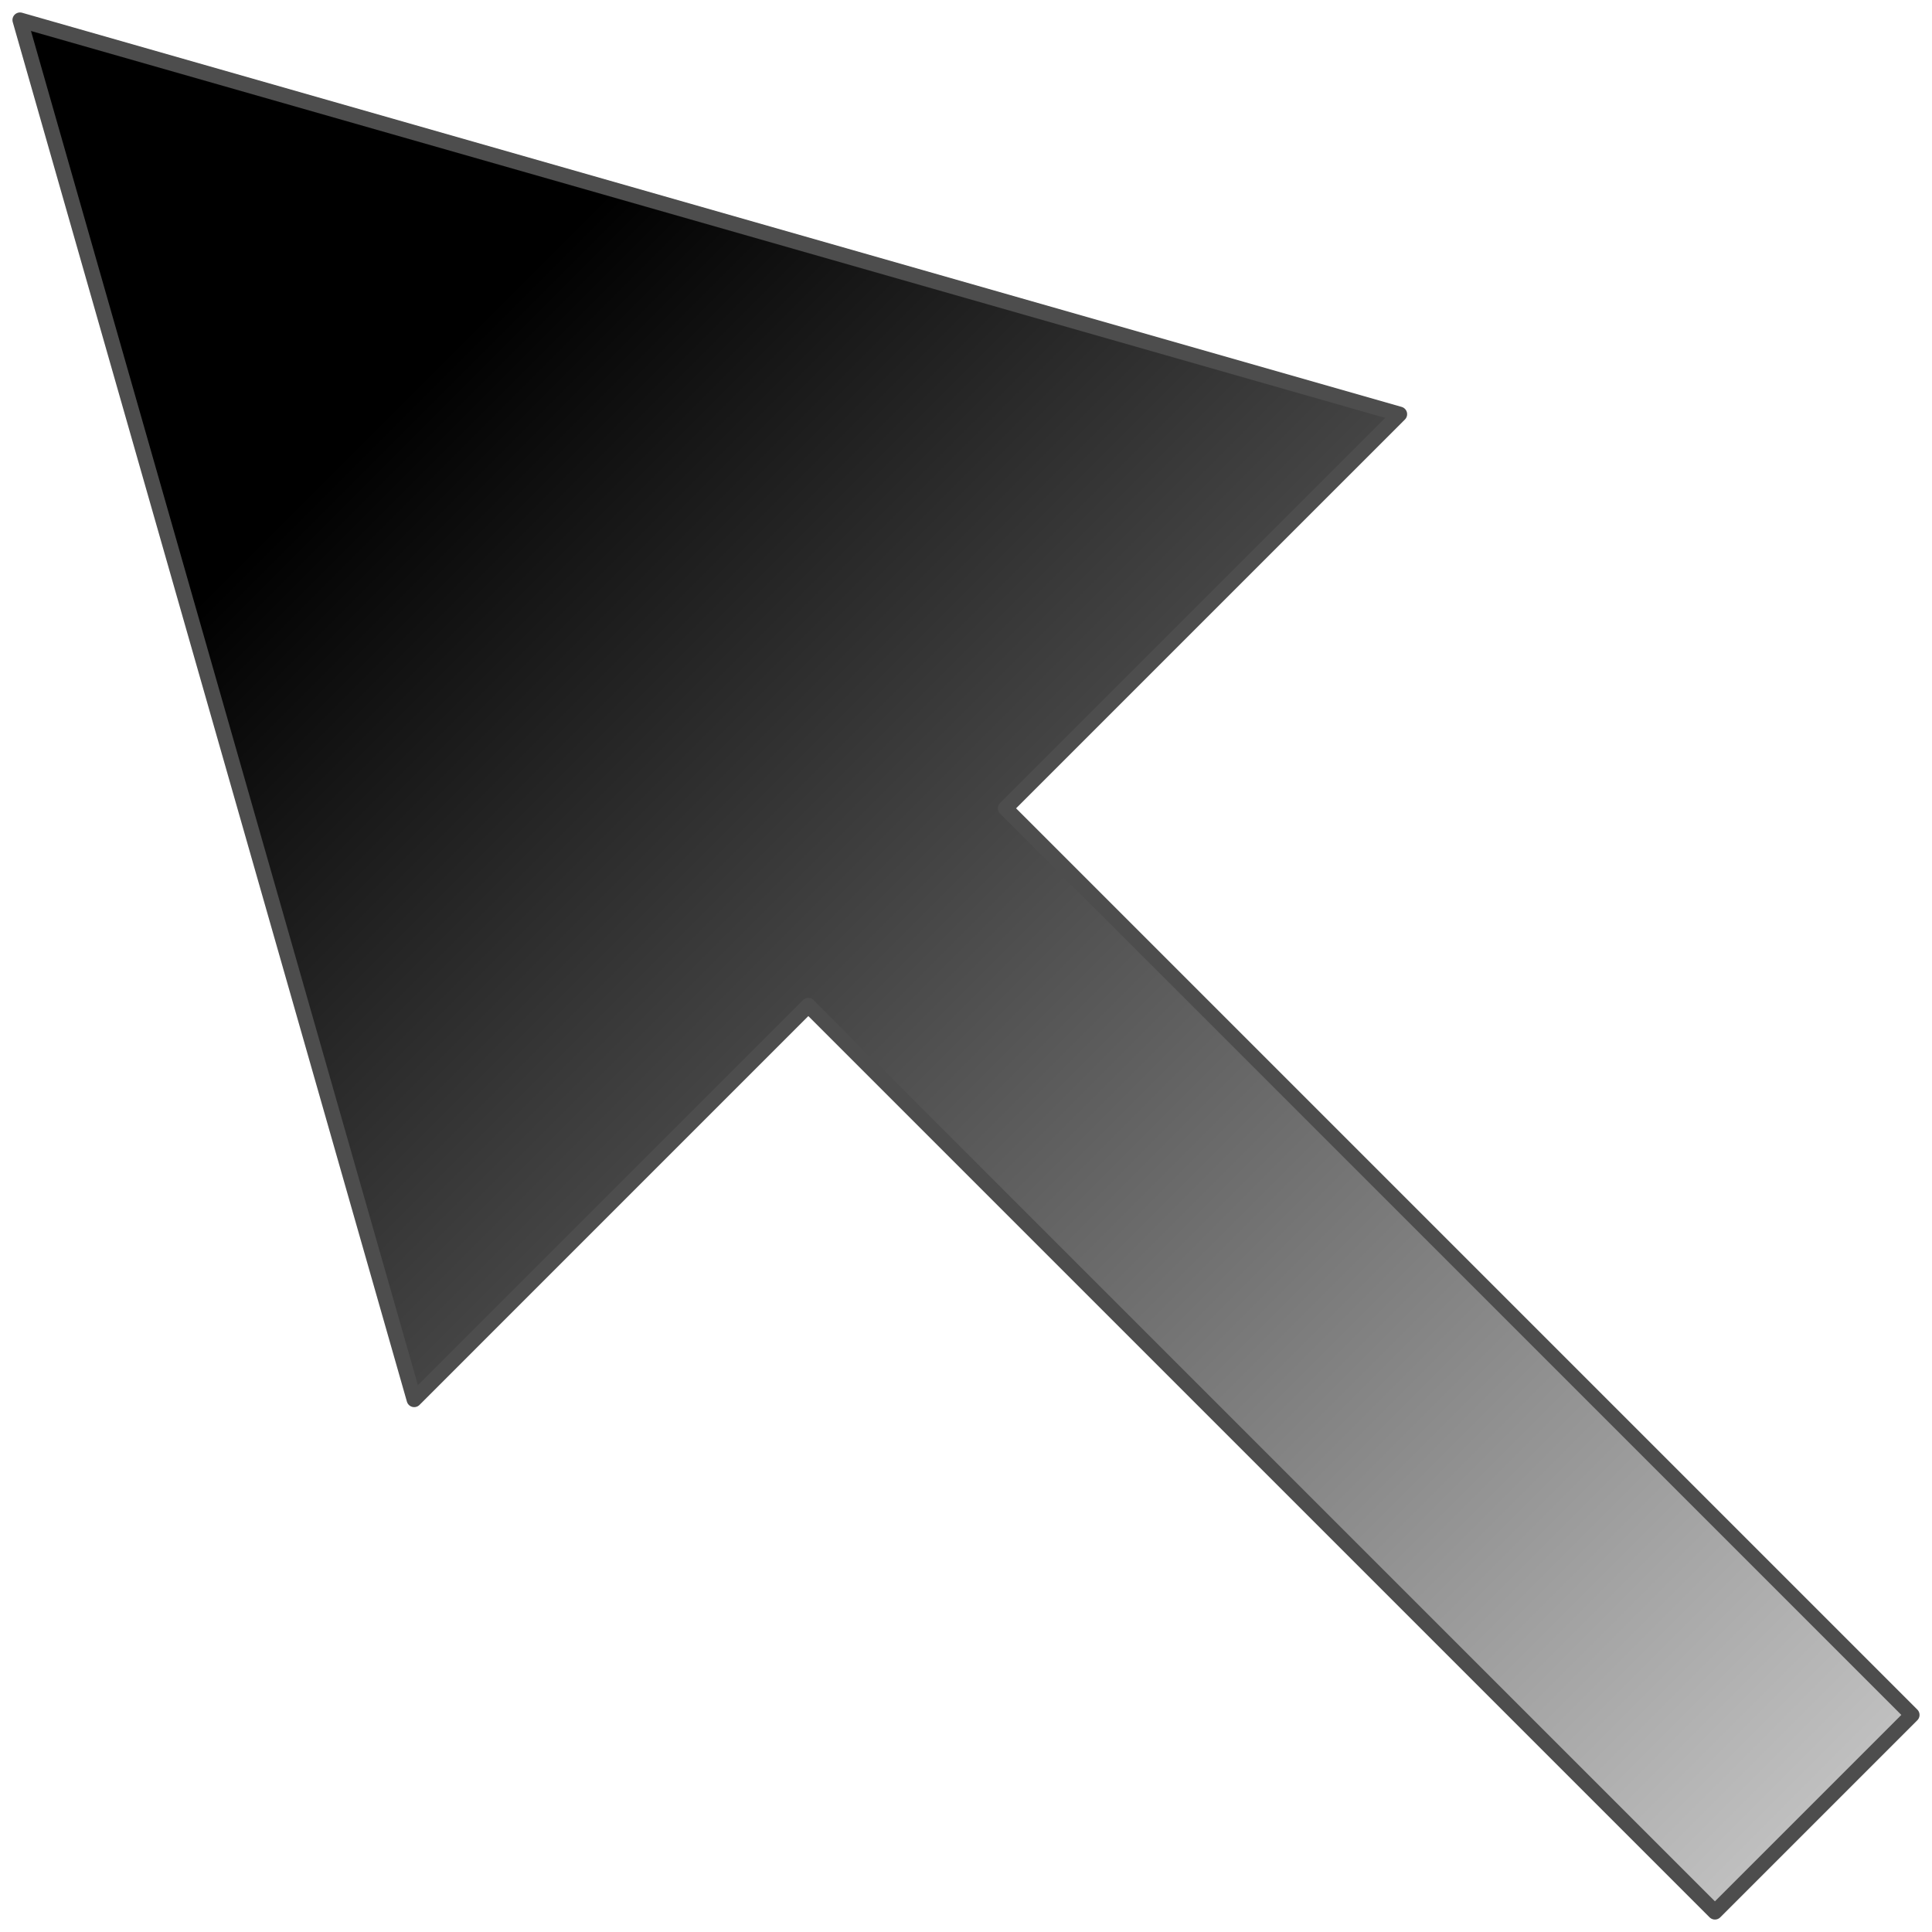
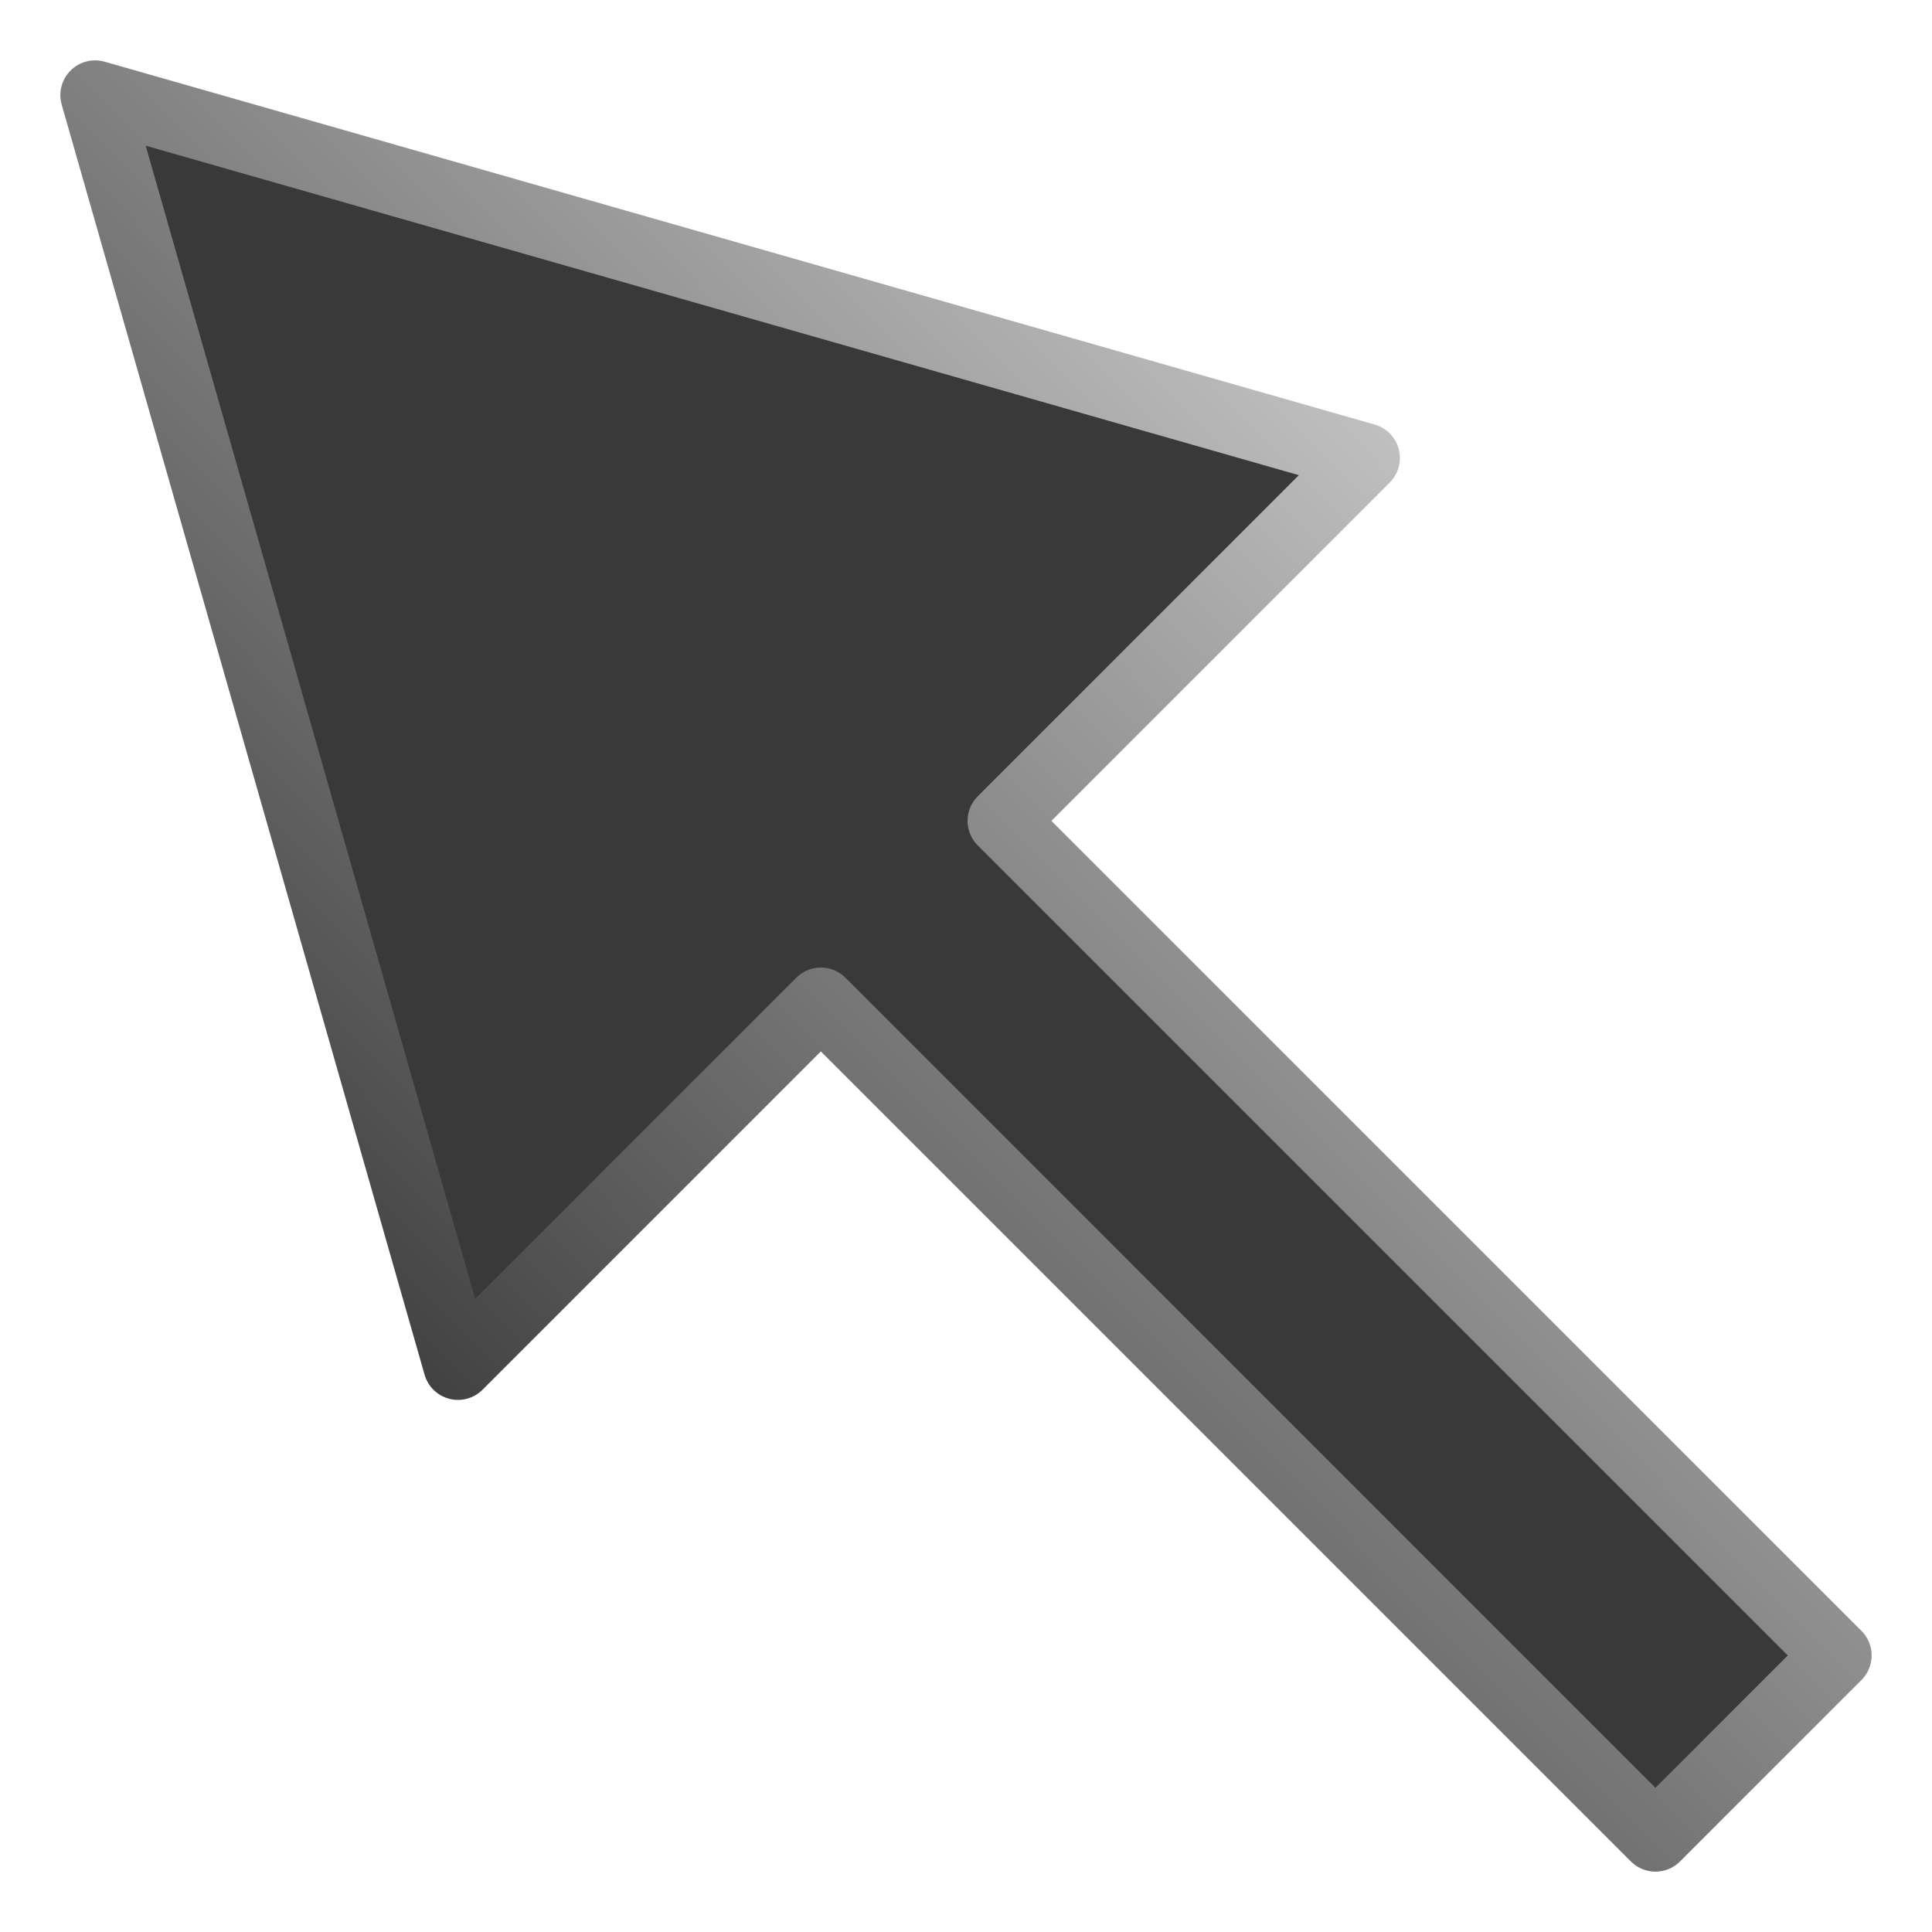
<svg xmlns="http://www.w3.org/2000/svg" xmlns:xlink="http://www.w3.org/1999/xlink" width="128px" height="128px" viewBox="0 0 128 128" version="1.1" id="SVGRoot">
  <defs id="defs815">
-     <linearGradient id="linearGradient1542">
-       <stop style="stop-color:#000000;stop-opacity:1;" offset="0" id="stop1538" />
-       <stop style="stop-color:#000000;stop-opacity:0.196" offset="1" id="stop1540" />
+     <linearGradient id="linearGradient5844">
+       <stop style="stop-color:#070707;stop-opacity:1;" offset="0" id="stop5840" />
+       <stop style="stop-color:#ffffff;stop-opacity:1" offset="1" id="stop5842" />
    </linearGradient>
-     <linearGradient xlink:href="#linearGradient1542" id="linearGradient1544" x1="25" y1="28" x2="125" y2="128" gradientUnits="userSpaceOnUse" gradientTransform="translate(-0.01930059,-0.01930274)" />
+     <linearGradient xlink:href="#linearGradient5844" id="linearGradient5846" x1="2.765" y1="125.447" x2="128.243" y2="0.714" gradientUnits="userSpaceOnUse" />
  </defs>
  <g id="layer1">
-     <path style="fill:url(#linearGradient1544);fill-opacity:1;stroke:#4d4d4d;stroke-width:1;stroke-linecap:round;stroke-linejoin:round;stroke-miterlimit:4;stroke-dasharray:none;stroke-opacity:1" d="M 92.726,27.44 1.325,1.325 27.44,92.726 53.554,66.611 113.618,126.675 126.675,113.618 66.611,53.554 Z" id="path1507" />
+     <path style="fill:#393939;fill-opacity:1;stroke:url(#linearGradient5846);stroke-width:4.603;stroke-linecap:round;stroke-linejoin:round;stroke-miterlimit:4;stroke-dasharray:none;stroke-opacity:1" d="M 90.445,30.342 6.301,6.301 30.342,90.445 54.384,66.404 109.678,121.699 121.699,109.678 66.404,54.384 Z" id="path1507" />
  </g>
</svg>
